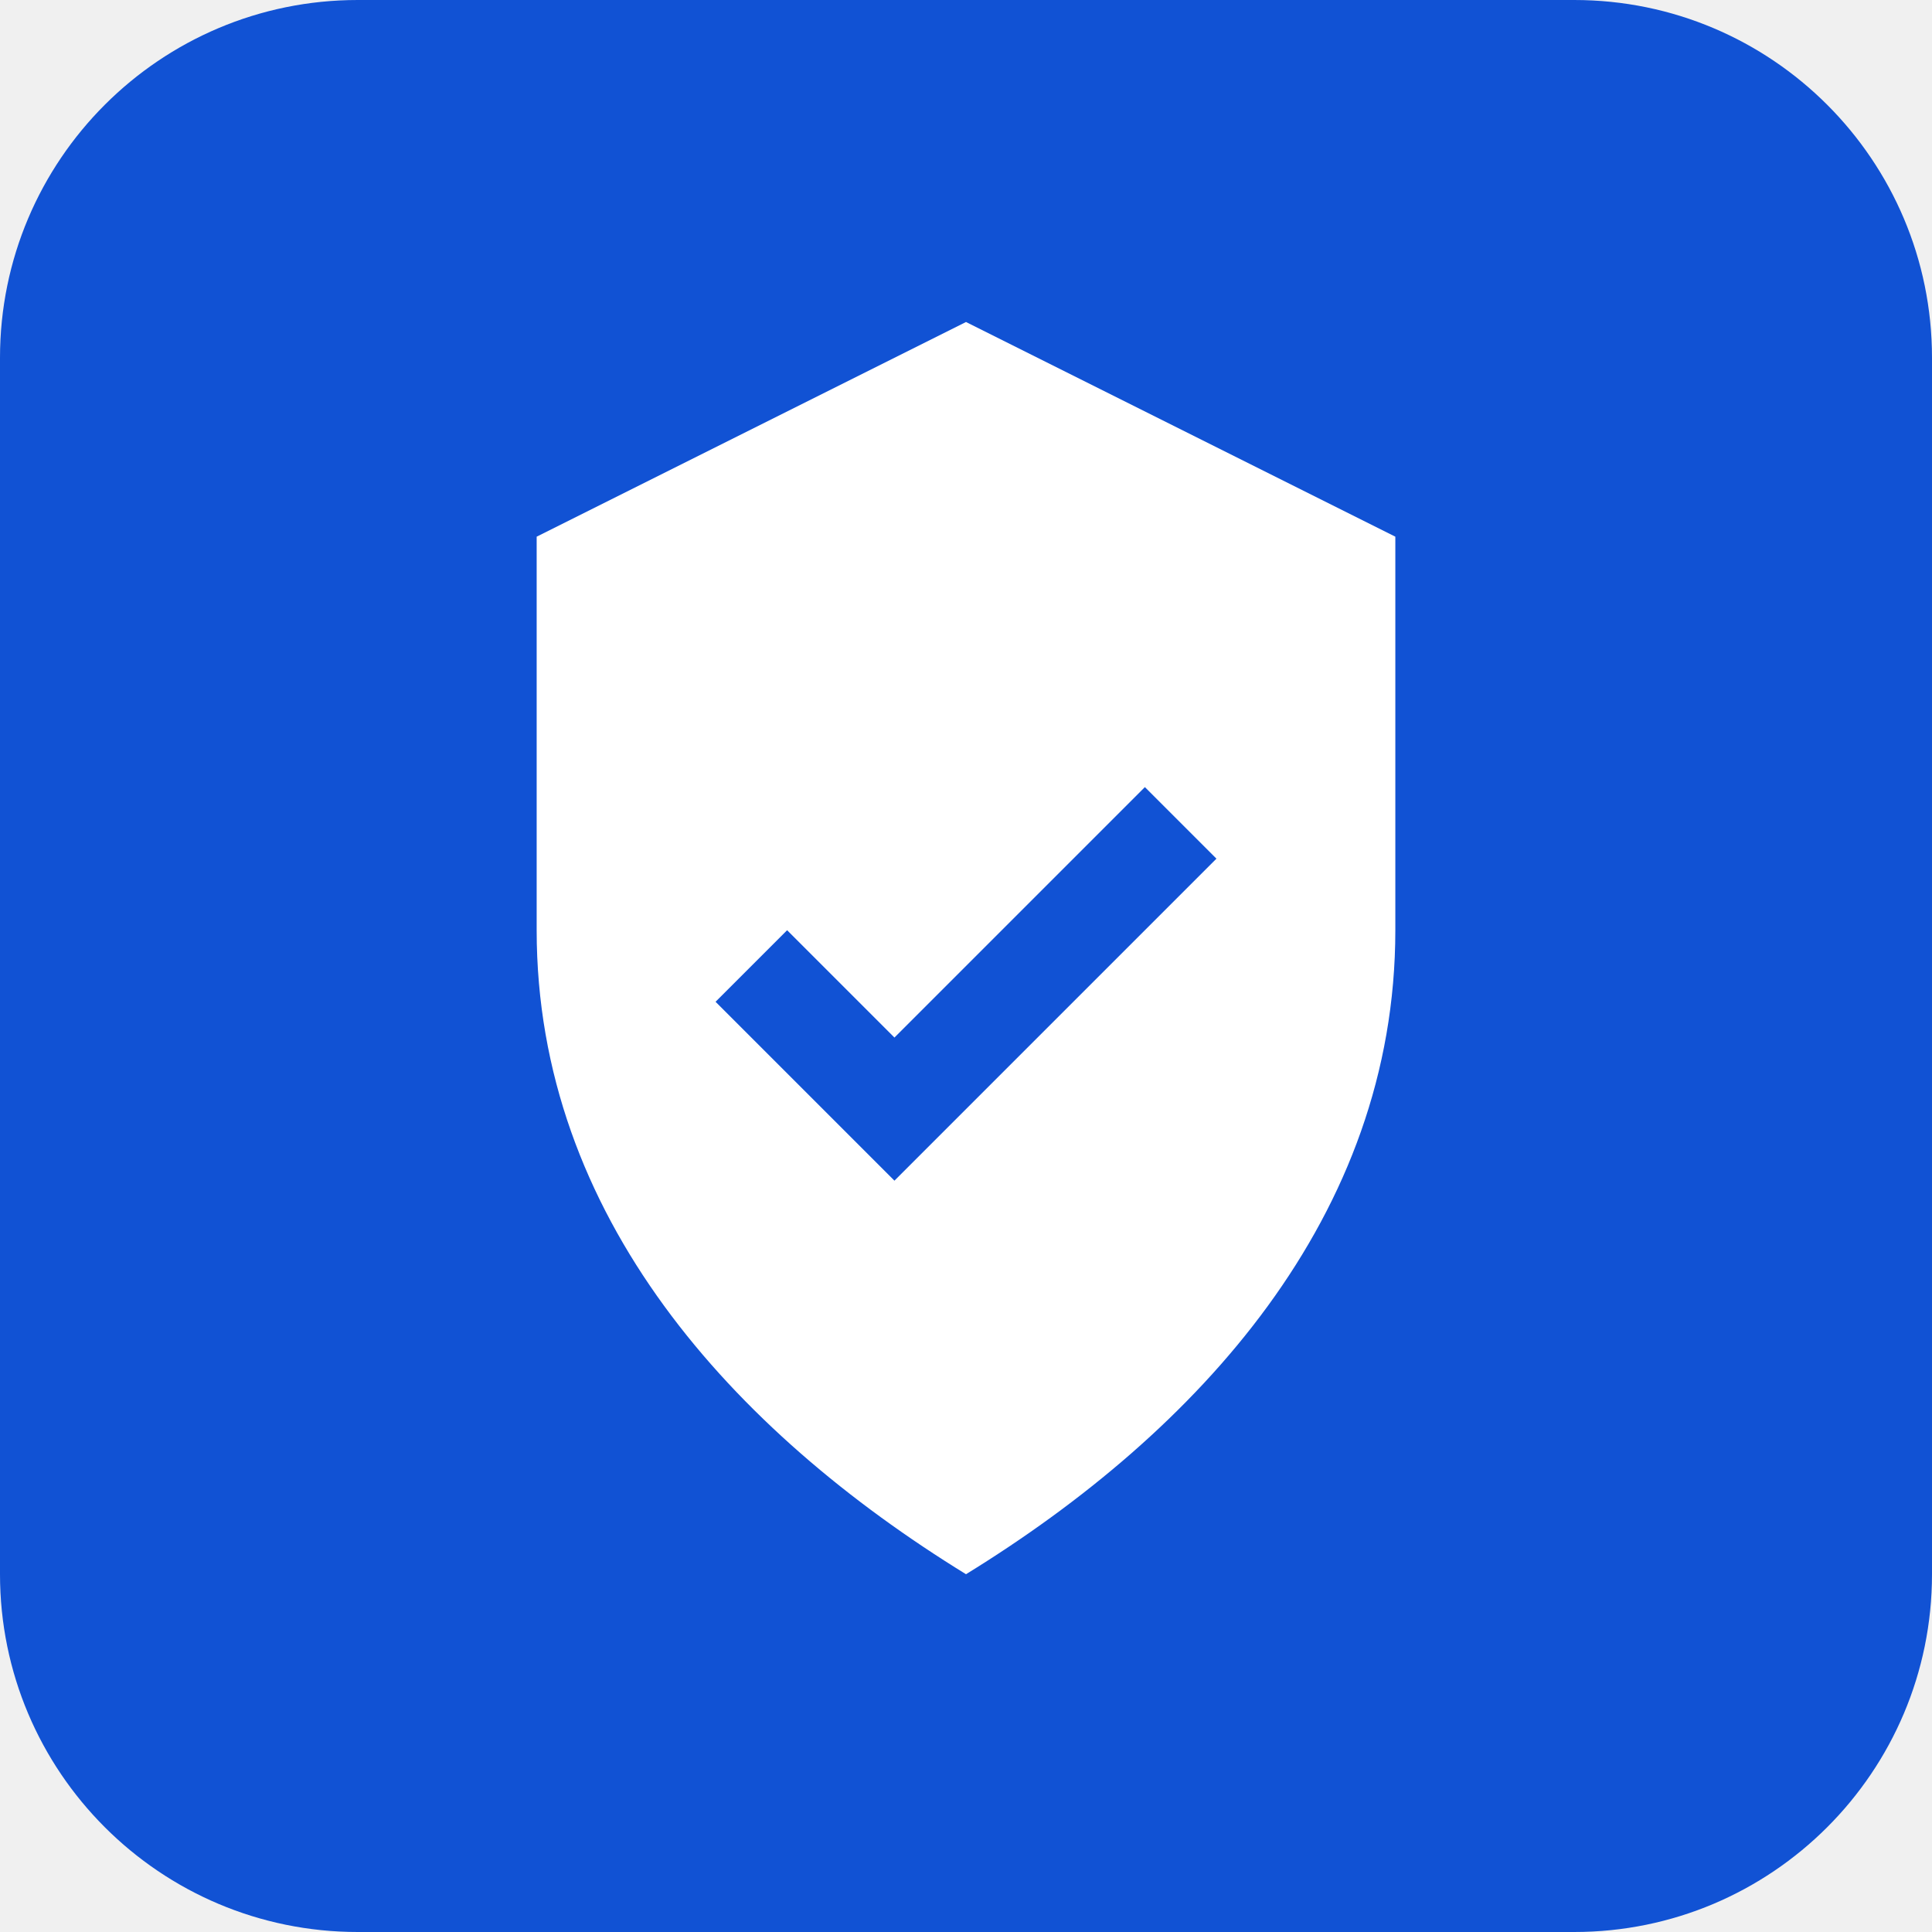
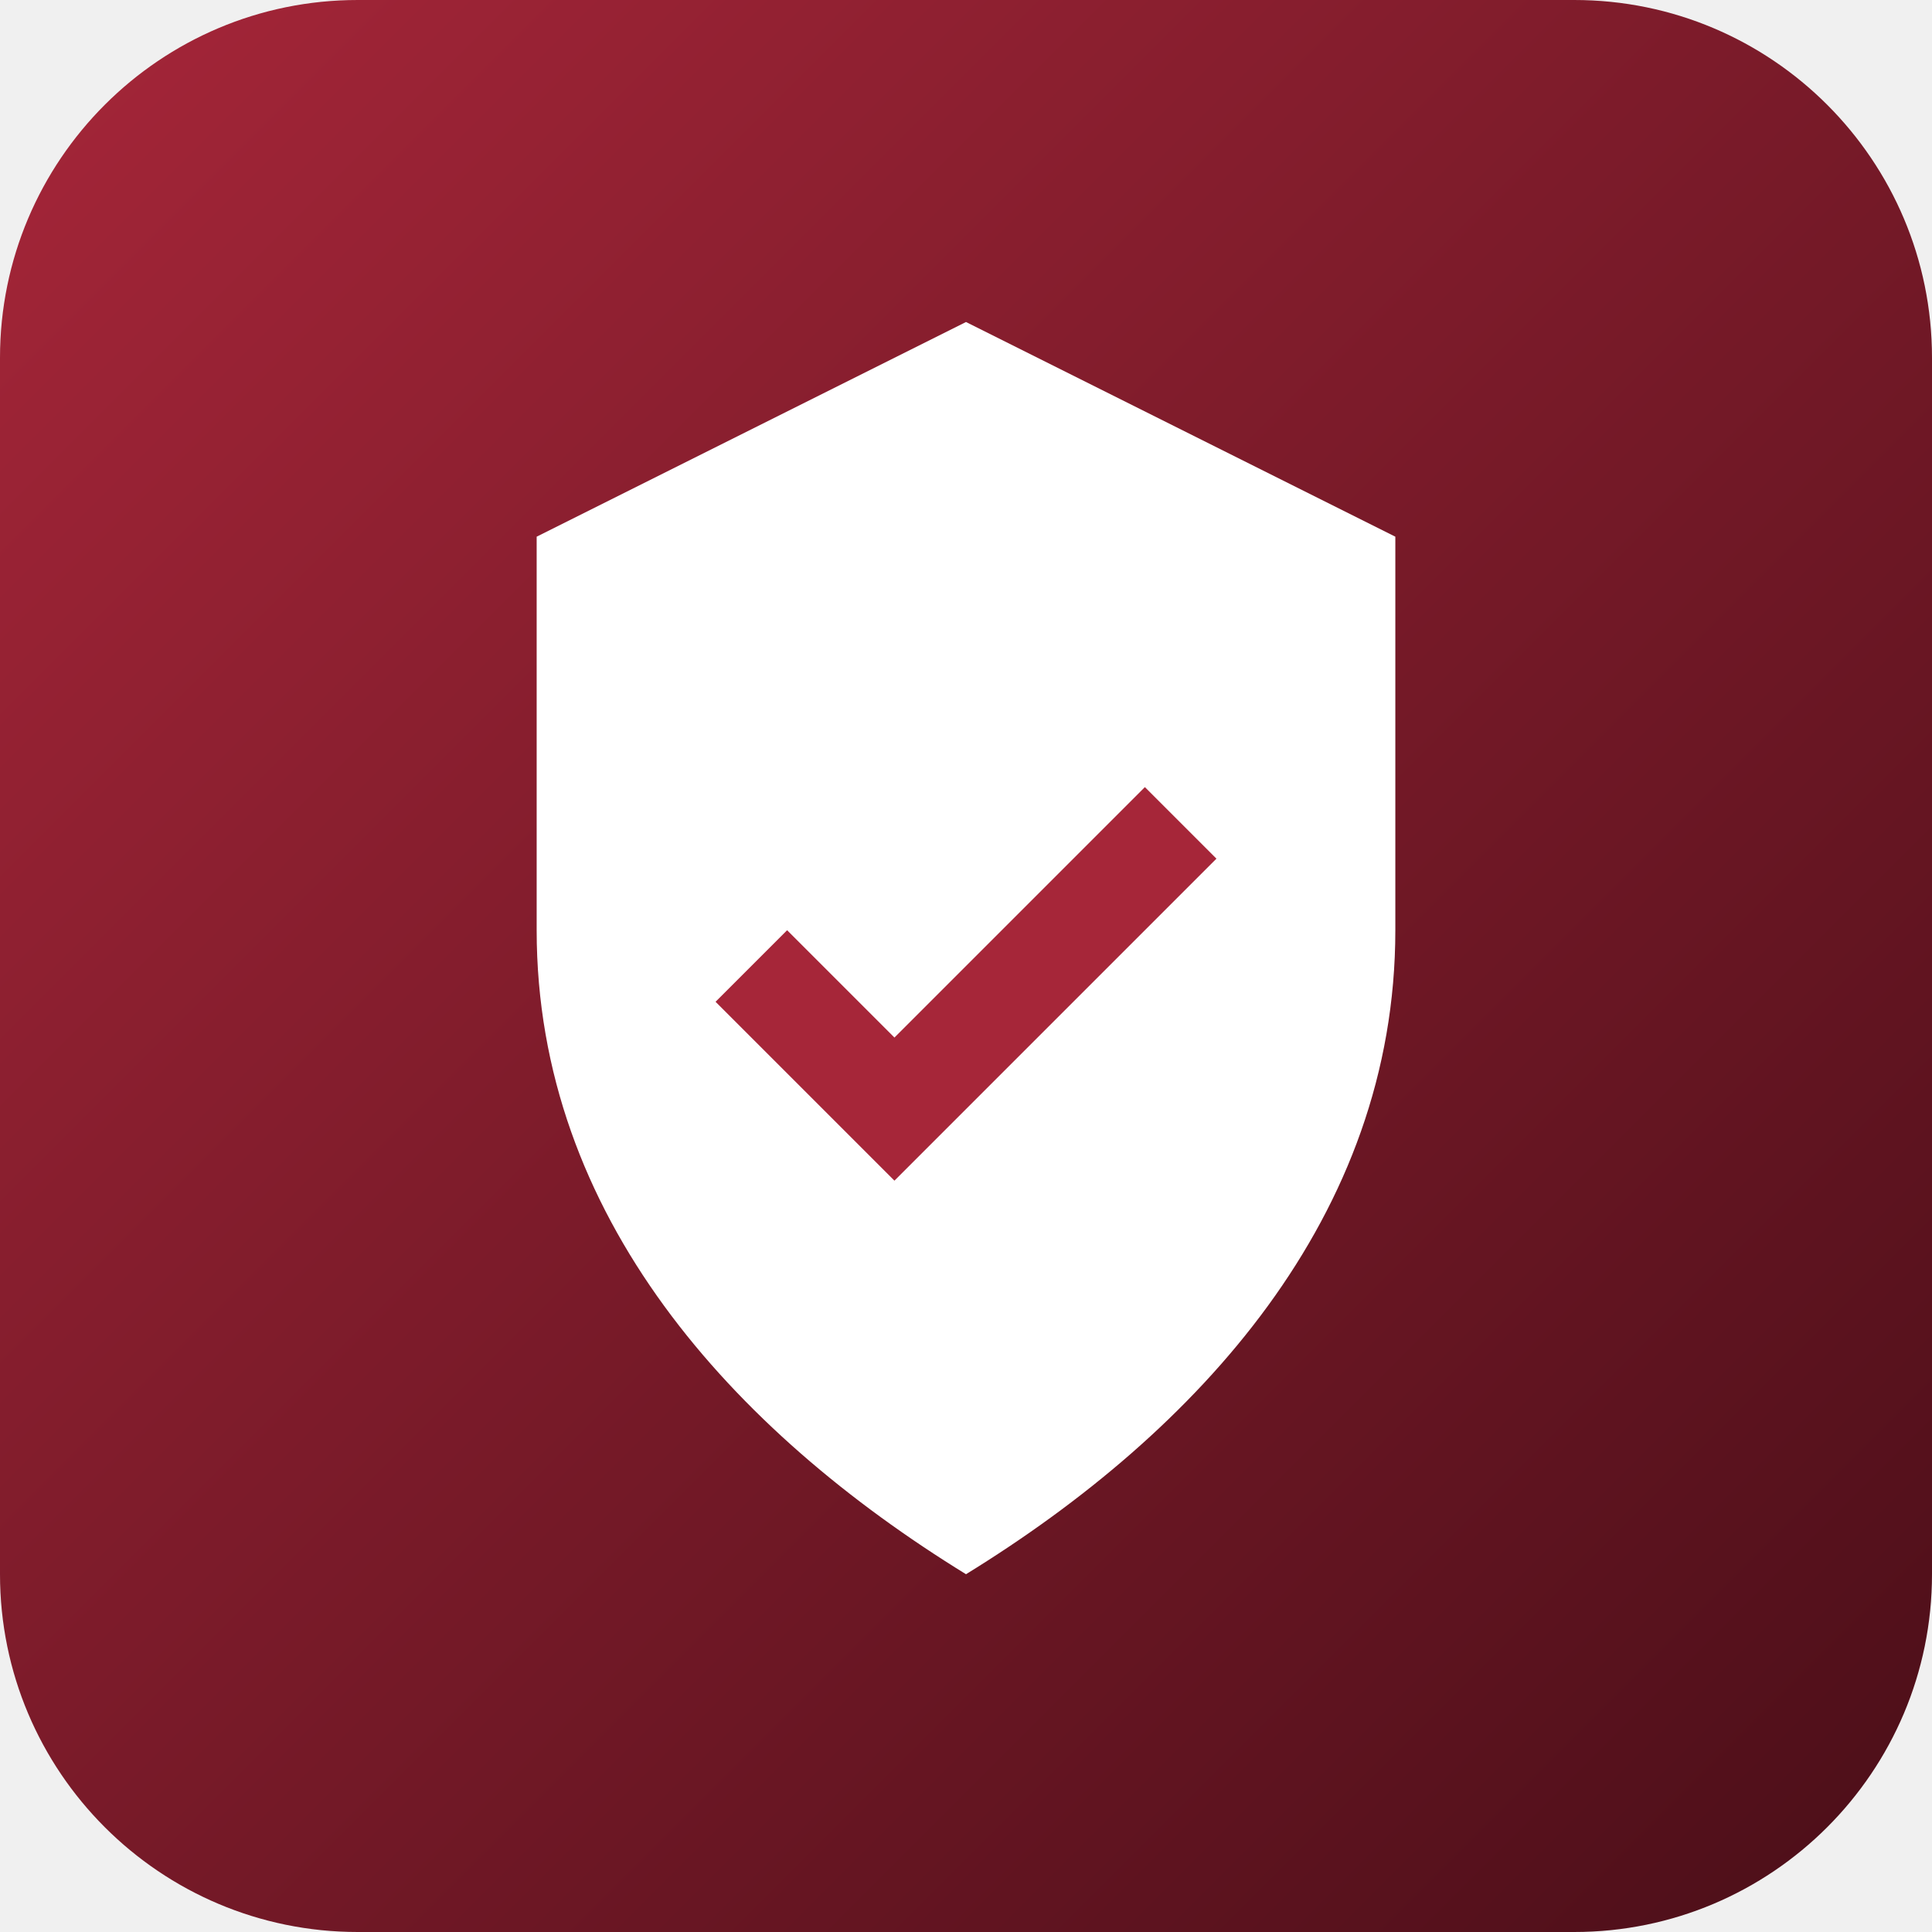
<svg xmlns="http://www.w3.org/2000/svg" viewBox="0 0 108 108">
-   <rect width="108" height="108" rx="20" fill="#1152D4" />
+   <defs>
+     <linearGradient id="g" x1="0" y1="0" x2="1" y2="1">
+       <stop offset="0" stop-color="#A62639" />
+       <stop offset="1" stop-color="#4A0E18" />
+     </linearGradient>
+   </defs>
+   <rect width="108" height="108" rx="20" fill="url(#g)" />
  <path fill="#fff" d="M54 18 78 30v22c0 16-11 28-24 36-13-8-24-20-24-36V30Z" />
-   <path fill="#1152D4" d="M44 52 50 58 64 44l4 4-18 18-10-10z" />
+   <path fill="#A62639" d="M44 52 50 58 64 44l4 4-18 18-10-10z" />
</svg>
